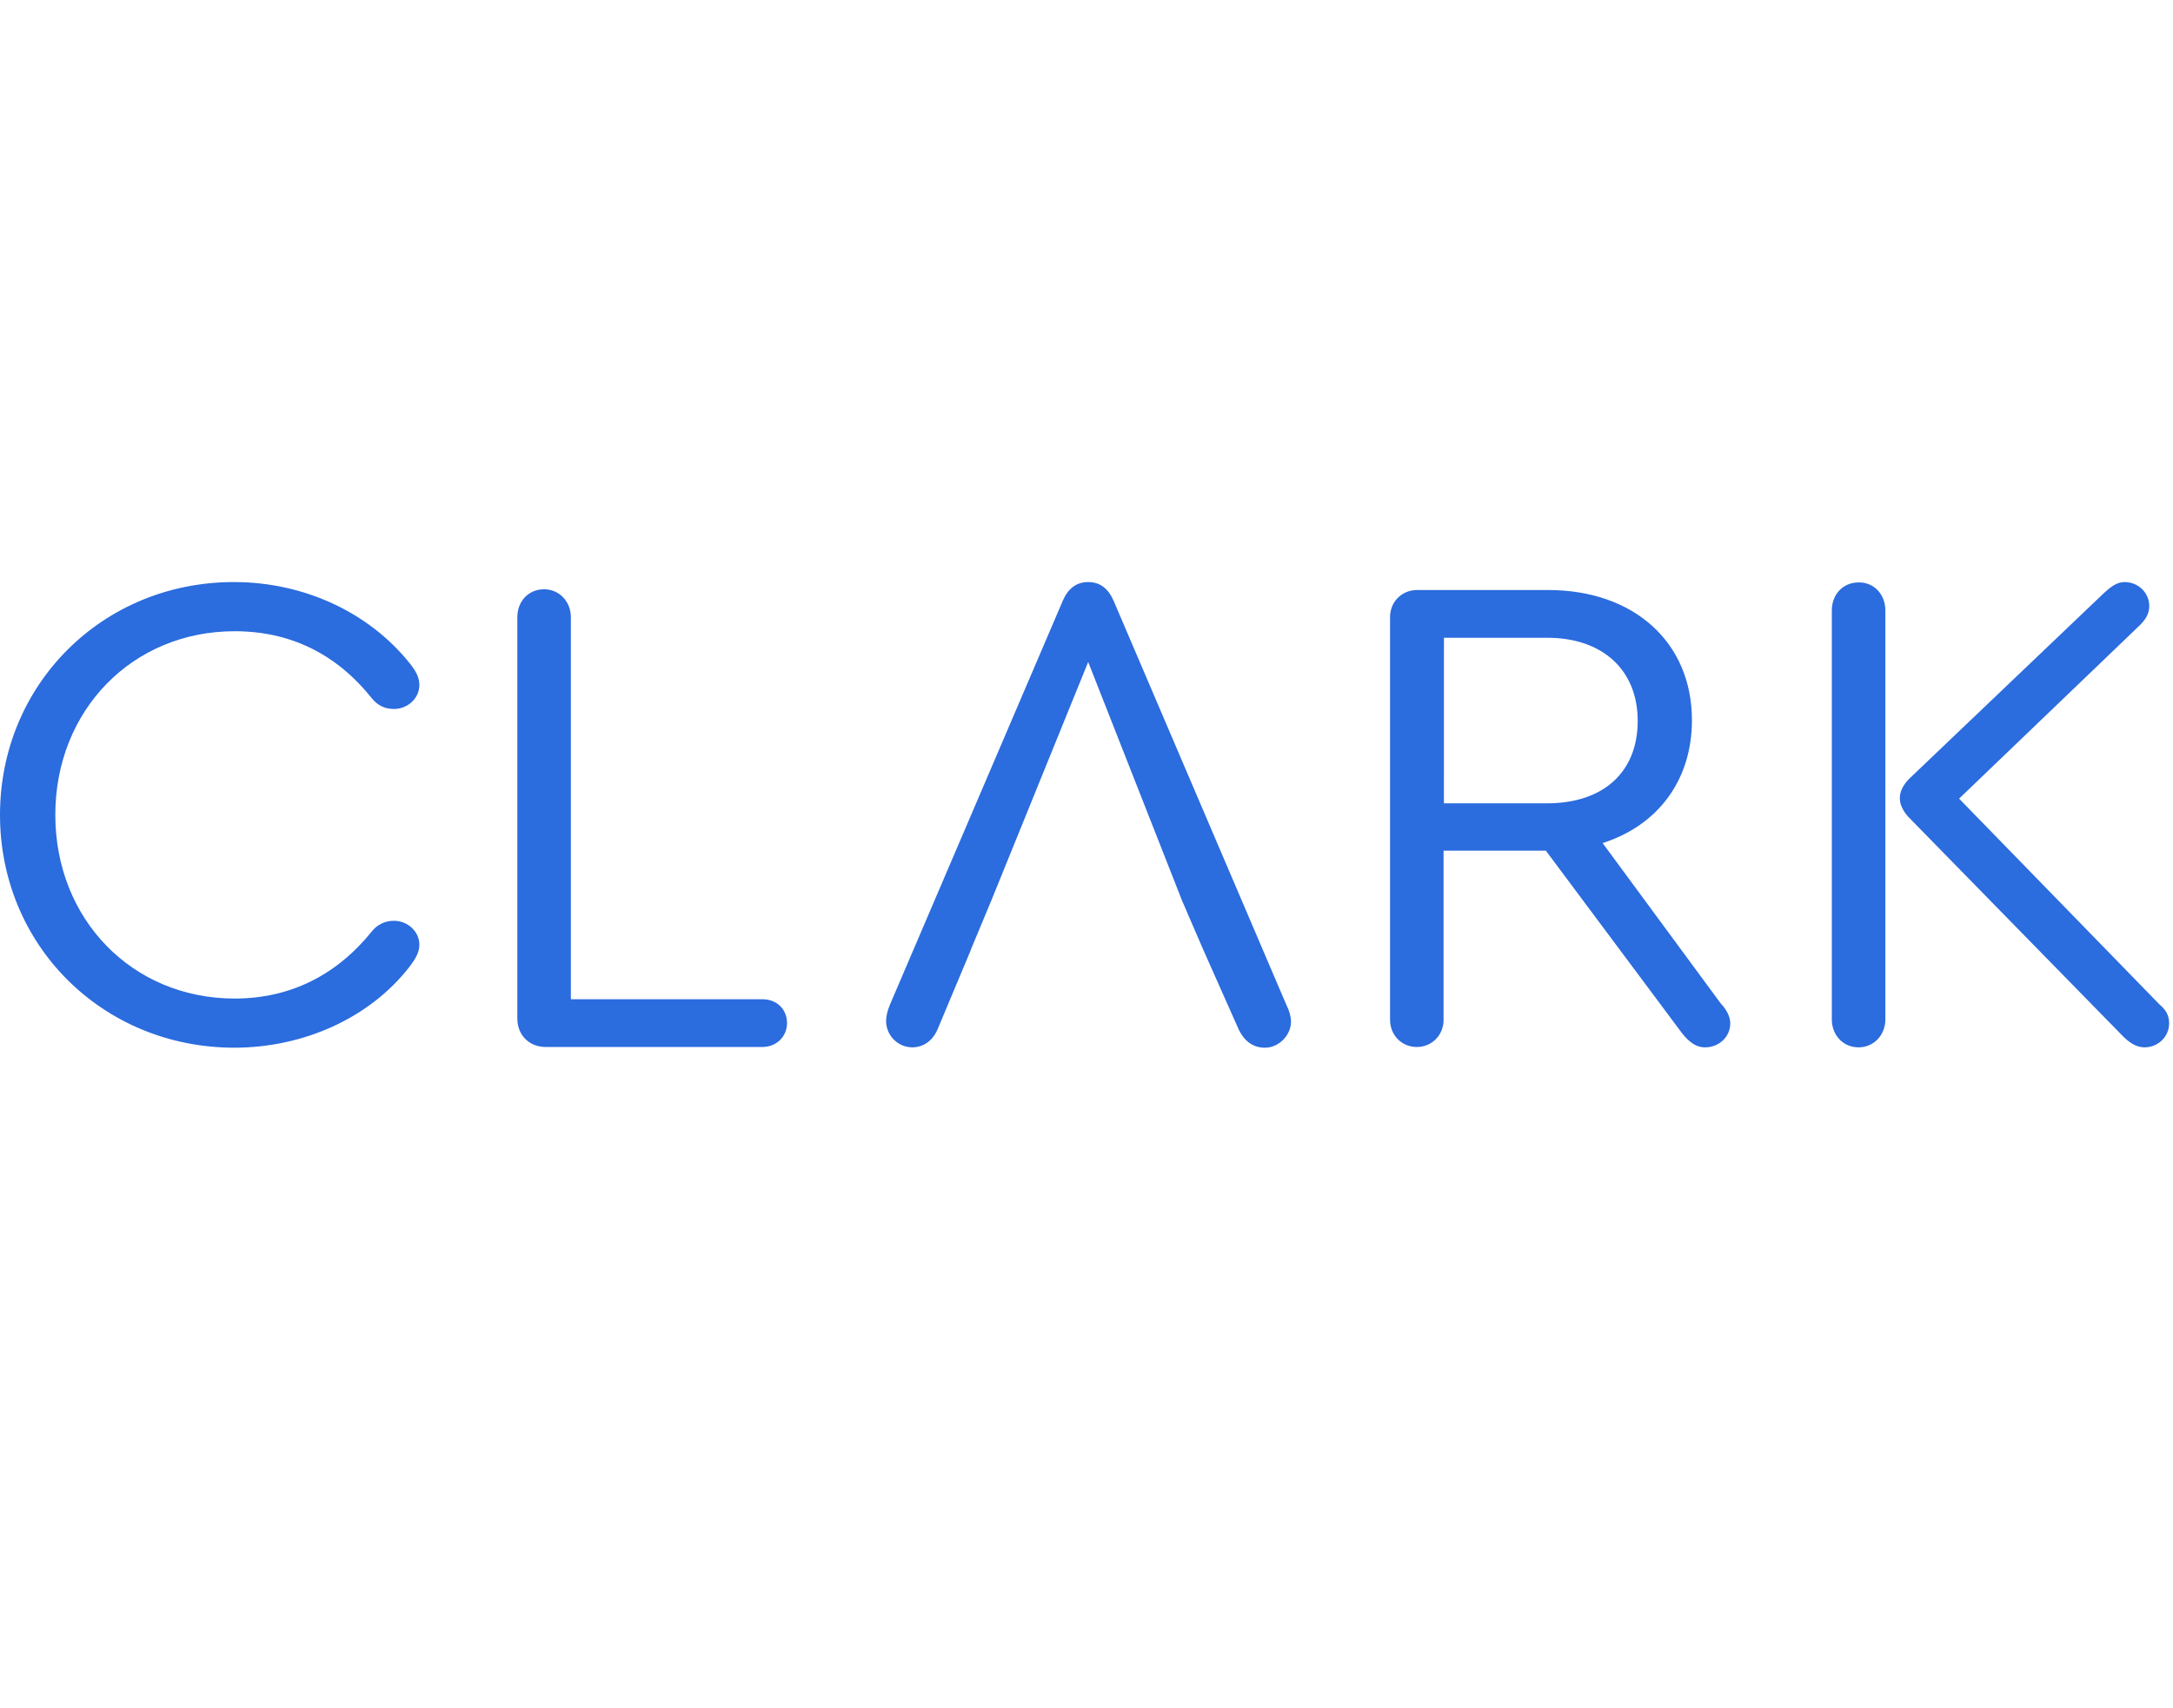
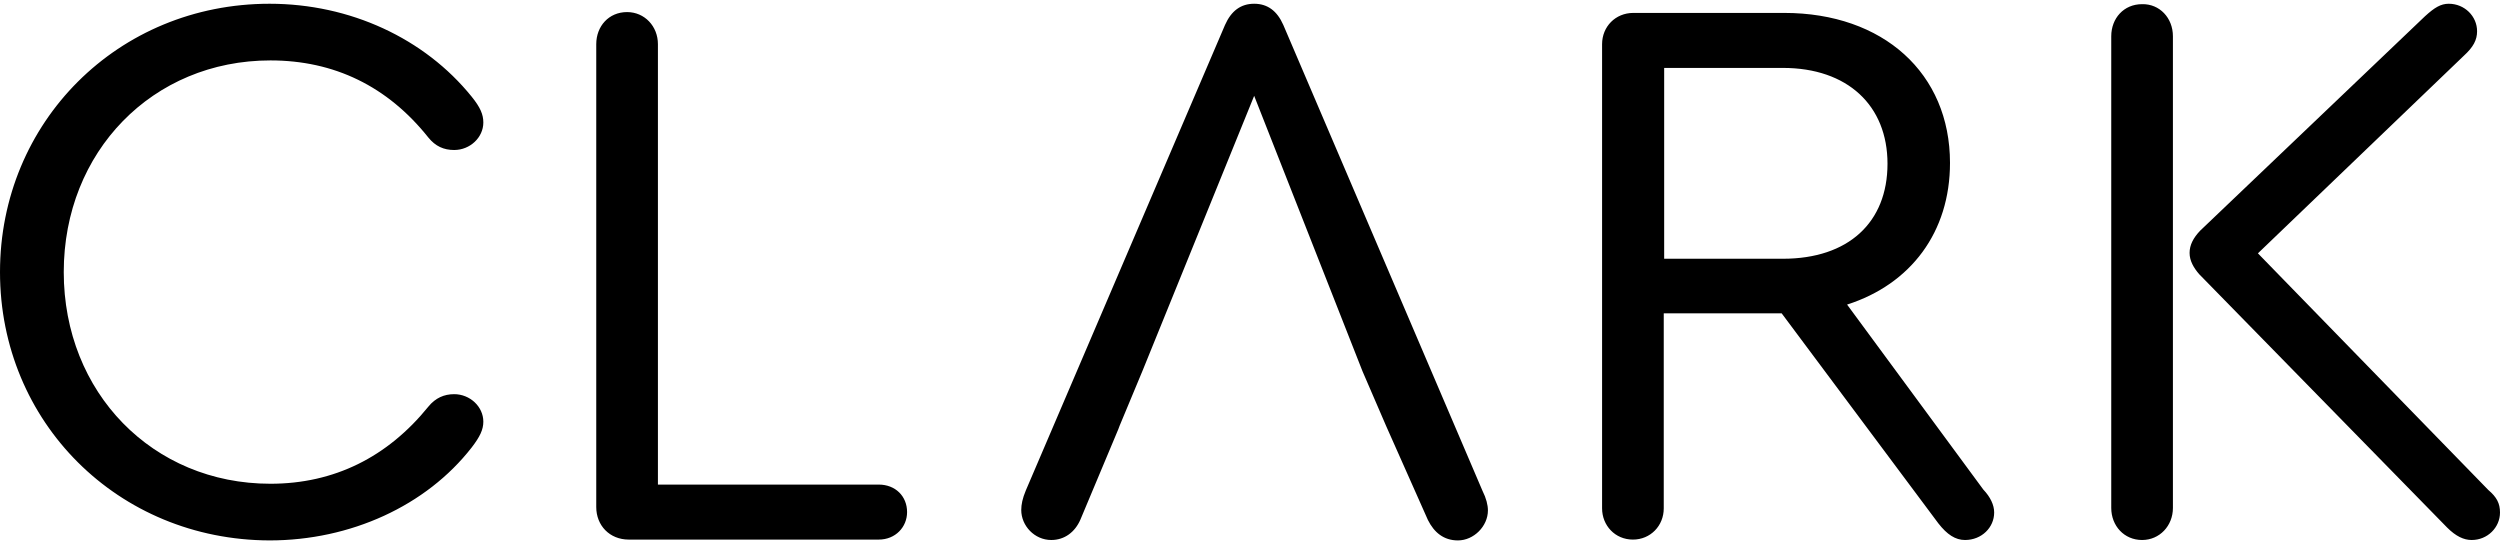
- <svg xmlns="http://www.w3.org/2000/svg" height="88" width="112">
-   <path d="M0 42c0-6.708 5.273-12 12.056-12 3.596 0 6.932 1.547 9.037 4.155.391.485.522.802.522 1.156 0 .67-.596 1.23-1.304 1.23-.466 0-.839-.168-1.156-.56-1.826-2.292-4.21-3.447-7.062-3.447-5.273 0-9.242 4.08-9.242 9.466s3.969 9.466 9.242 9.466c2.851 0 5.236-1.193 7.062-3.447.274-.36.703-.569 1.156-.56.708 0 1.304.56 1.304 1.23 0 .354-.15.671-.522 1.156C19.063 52.453 15.671 54 12.056 54 5.273 53.981 0 48.708 0 42zm26.665 10.51V31.806c0-.8.559-1.434 1.378-1.434.783 0 1.38.633 1.38 1.434v19.696h9.875c.745 0 1.267.522 1.267 1.23 0 .67-.522 1.23-1.267 1.23h-11.18c-.857 0-1.453-.634-1.453-1.454zm62.515.242c0 .67-.559 1.23-1.304 1.23-.429 0-.801-.243-1.193-.746l-7.006-9.391h-5.273v8.72c0 .783-.597 1.398-1.38 1.398-.8 0-1.378-.634-1.378-1.398V31.807c0-.782.596-1.397 1.397-1.397h6.746c4.435 0 7.416 2.702 7.416 6.708 0 3.093-1.752 5.422-4.603 6.335l6.094 8.274c.316.335.484.69.484 1.025zM74.422 41.404h5.31c2.926 0 4.678-1.621 4.678-4.249 0-2.608-1.789-4.285-4.677-4.285h-5.31zm22.752-9.95v21.093c0 .8-.596 1.434-1.379 1.434-.801 0-1.379-.633-1.379-1.434V31.453c0-.8.56-1.434 1.379-1.434.783-.019 1.379.615 1.379 1.434zM111.8 52.751c0 .67-.559 1.23-1.267 1.23-.354 0-.708-.168-1.1-.56L98.349 42.093c-.242-.28-.429-.596-.429-.95s.168-.671.466-.988l10.061-9.595c.429-.391.708-.559 1.062-.559.708 0 1.267.559 1.267 1.23 0 .391-.167.708-.596 1.1l-9.205 8.831 10.305 10.584c.372.317.521.597.521 1.007zm-45.503-.97L57.391 30.95c-.28-.633-.708-.95-1.304-.95s-1.025.317-1.304.95l-8.907 20.814c-.15.354-.205.634-.205.876a1.36 1.36 0 0 0 1.341 1.341c.597 0 1.063-.354 1.305-.913l1.695-4.043.056-.15 1.025-2.459 4.994-12.298 4.845 12.317 1.062 2.46 1.863 4.192c.28.559.708.913 1.342.913.708 0 1.341-.634 1.341-1.342 0-.242-.074-.54-.242-.875z" fill="#2b6cde" />
+ <svg xmlns="http://www.w3.org/2000/svg" width="120px" height="26px" viewBox="0 0 120 26" version="1.1">
+   <g id="Symbols" stroke="none" stroke-width="1" fill="none" fill-rule="evenodd">
+     <g id="2021-/-sponsor-grid" transform="translate(0, -102)" fill="#000000" fill-rule="nonzero">
+       <g id="sponsors" transform="translate(0, 1.070008)">
+         <g id="row-2" transform="translate(0, 72.92999)">
+           <g id="Clark" transform="translate(0, 28.18)">
+             <path d="M0,12.88 C0,5.68 5.66,0 12.94,0 C16.8,0 20.38,1.66 22.64,4.46 C23.06,4.98 23.2,5.32 23.2,5.7 C23.2,6.42 22.56,7.02 21.8,7.02 C21.3,7.02 20.9,6.84 20.56,6.42 C18.6,3.96 16.04,2.72 12.98,2.72 C7.32,2.72 3.06,7.1 3.06,12.88 C3.06,18.66 7.32,23.04 12.98,23.04 C16.04,23.04 18.6,21.76 20.56,19.34 C20.9,18.92 21.32,18.74 21.8,18.74 C22.56,18.74 23.2,19.34 23.2,20.06 C23.2,20.44 23.04,20.78 22.64,21.3 C20.46,24.1 16.82,25.76 12.94,25.76 C5.66,25.74 0,20.08 0,12.88 Z M28.62,24.16 L28.62,1.94 C28.62,1.08 29.22,0.4 30.1,0.4 C30.94,0.4 31.58,1.08 31.58,1.94 L31.58,23.08 L42.18,23.08 C42.98,23.08 43.54,23.64 43.54,24.4 C43.54,25.12 42.98,25.72 42.18,25.72 L30.18,25.72 C29.26,25.72 28.62,25.04 28.62,24.16 L28.62,24.16 Z M95.72,24.42 C95.72,25.14 95.12,25.74 94.32,25.74 C93.86,25.74 93.46,25.48 93.04,24.94 L85.52,14.86 L79.86,14.86 L79.86,24.22 C79.86,25.06 79.22,25.72 78.38,25.72 C77.52,25.72 76.9,25.04 76.9,24.22 L76.9,1.94 C76.9,1.1 77.54,0.44 78.4,0.44 L85.64,0.44 C90.4,0.44 93.6,3.34 93.6,7.64 C93.6,10.96 91.72,13.46 88.66,14.44 L95.2,23.32 C95.54,23.68 95.72,24.06 95.72,24.42 Z M79.88,12.24 L85.58,12.24 C88.72,12.24 90.6,10.5 90.6,7.68 C90.6,4.88 88.68,3.08 85.58,3.08 L79.88,3.08 L79.88,12.24 Z M104.3,1.56 L104.3,24.2 C104.3,25.06 103.66,25.74 102.82,25.74 C101.96,25.74 101.34,25.06 101.34,24.2 L101.34,1.56 C101.34,0.7 101.94,0.02 102.82,0.02 C103.66,1.1900203e-15 104.3,0.68 104.3,1.56 Z M120,24.42 C120,25.14 119.4,25.74 118.64,25.74 C118.26,25.74 117.88,25.56 117.46,25.14 L105.56,12.98 C105.3,12.68 105.1,12.34 105.1,11.96 C105.1,11.58 105.28,11.24 105.6,10.9 L116.4,0.6 C116.86,0.18 117.16,3.55271368e-15 117.54,3.55271368e-15 C118.3,3.55271368e-15 118.9,0.6 118.9,1.32 C118.9,1.74 118.72,2.08 118.26,2.5 L108.38,11.98 L119.44,23.34 C119.84,23.68 120,23.98 120,24.42 Z M71.16,23.38 L61.6,1.02 C61.3,0.34 60.84,1.77635684e-15 60.2,1.77635684e-15 C59.56,1.77635684e-15 59.1,0.34 58.8,1.02 L49.24,23.36 C49.08,23.74 49.02,24.04 49.02,24.3 C49.02,25.06 49.66,25.74 50.46,25.74 C51.1,25.74 51.6,25.36 51.86,24.76 L53.68,20.42 L53.74,20.26 L54.84,17.62 L60.2,4.42 L65.4,17.64 L66.54,20.28 L68.54,24.78 C68.84,25.38 69.3,25.76 69.98,25.76 C70.74,25.76 71.42,25.08 71.42,24.32 C71.42,24.06 71.34,23.74 71.16,23.38 L71.16,23.38 Z" id="Shape" />
+           </g>
+         </g>
+       </g>
+     </g>
+   </g>
</svg>
